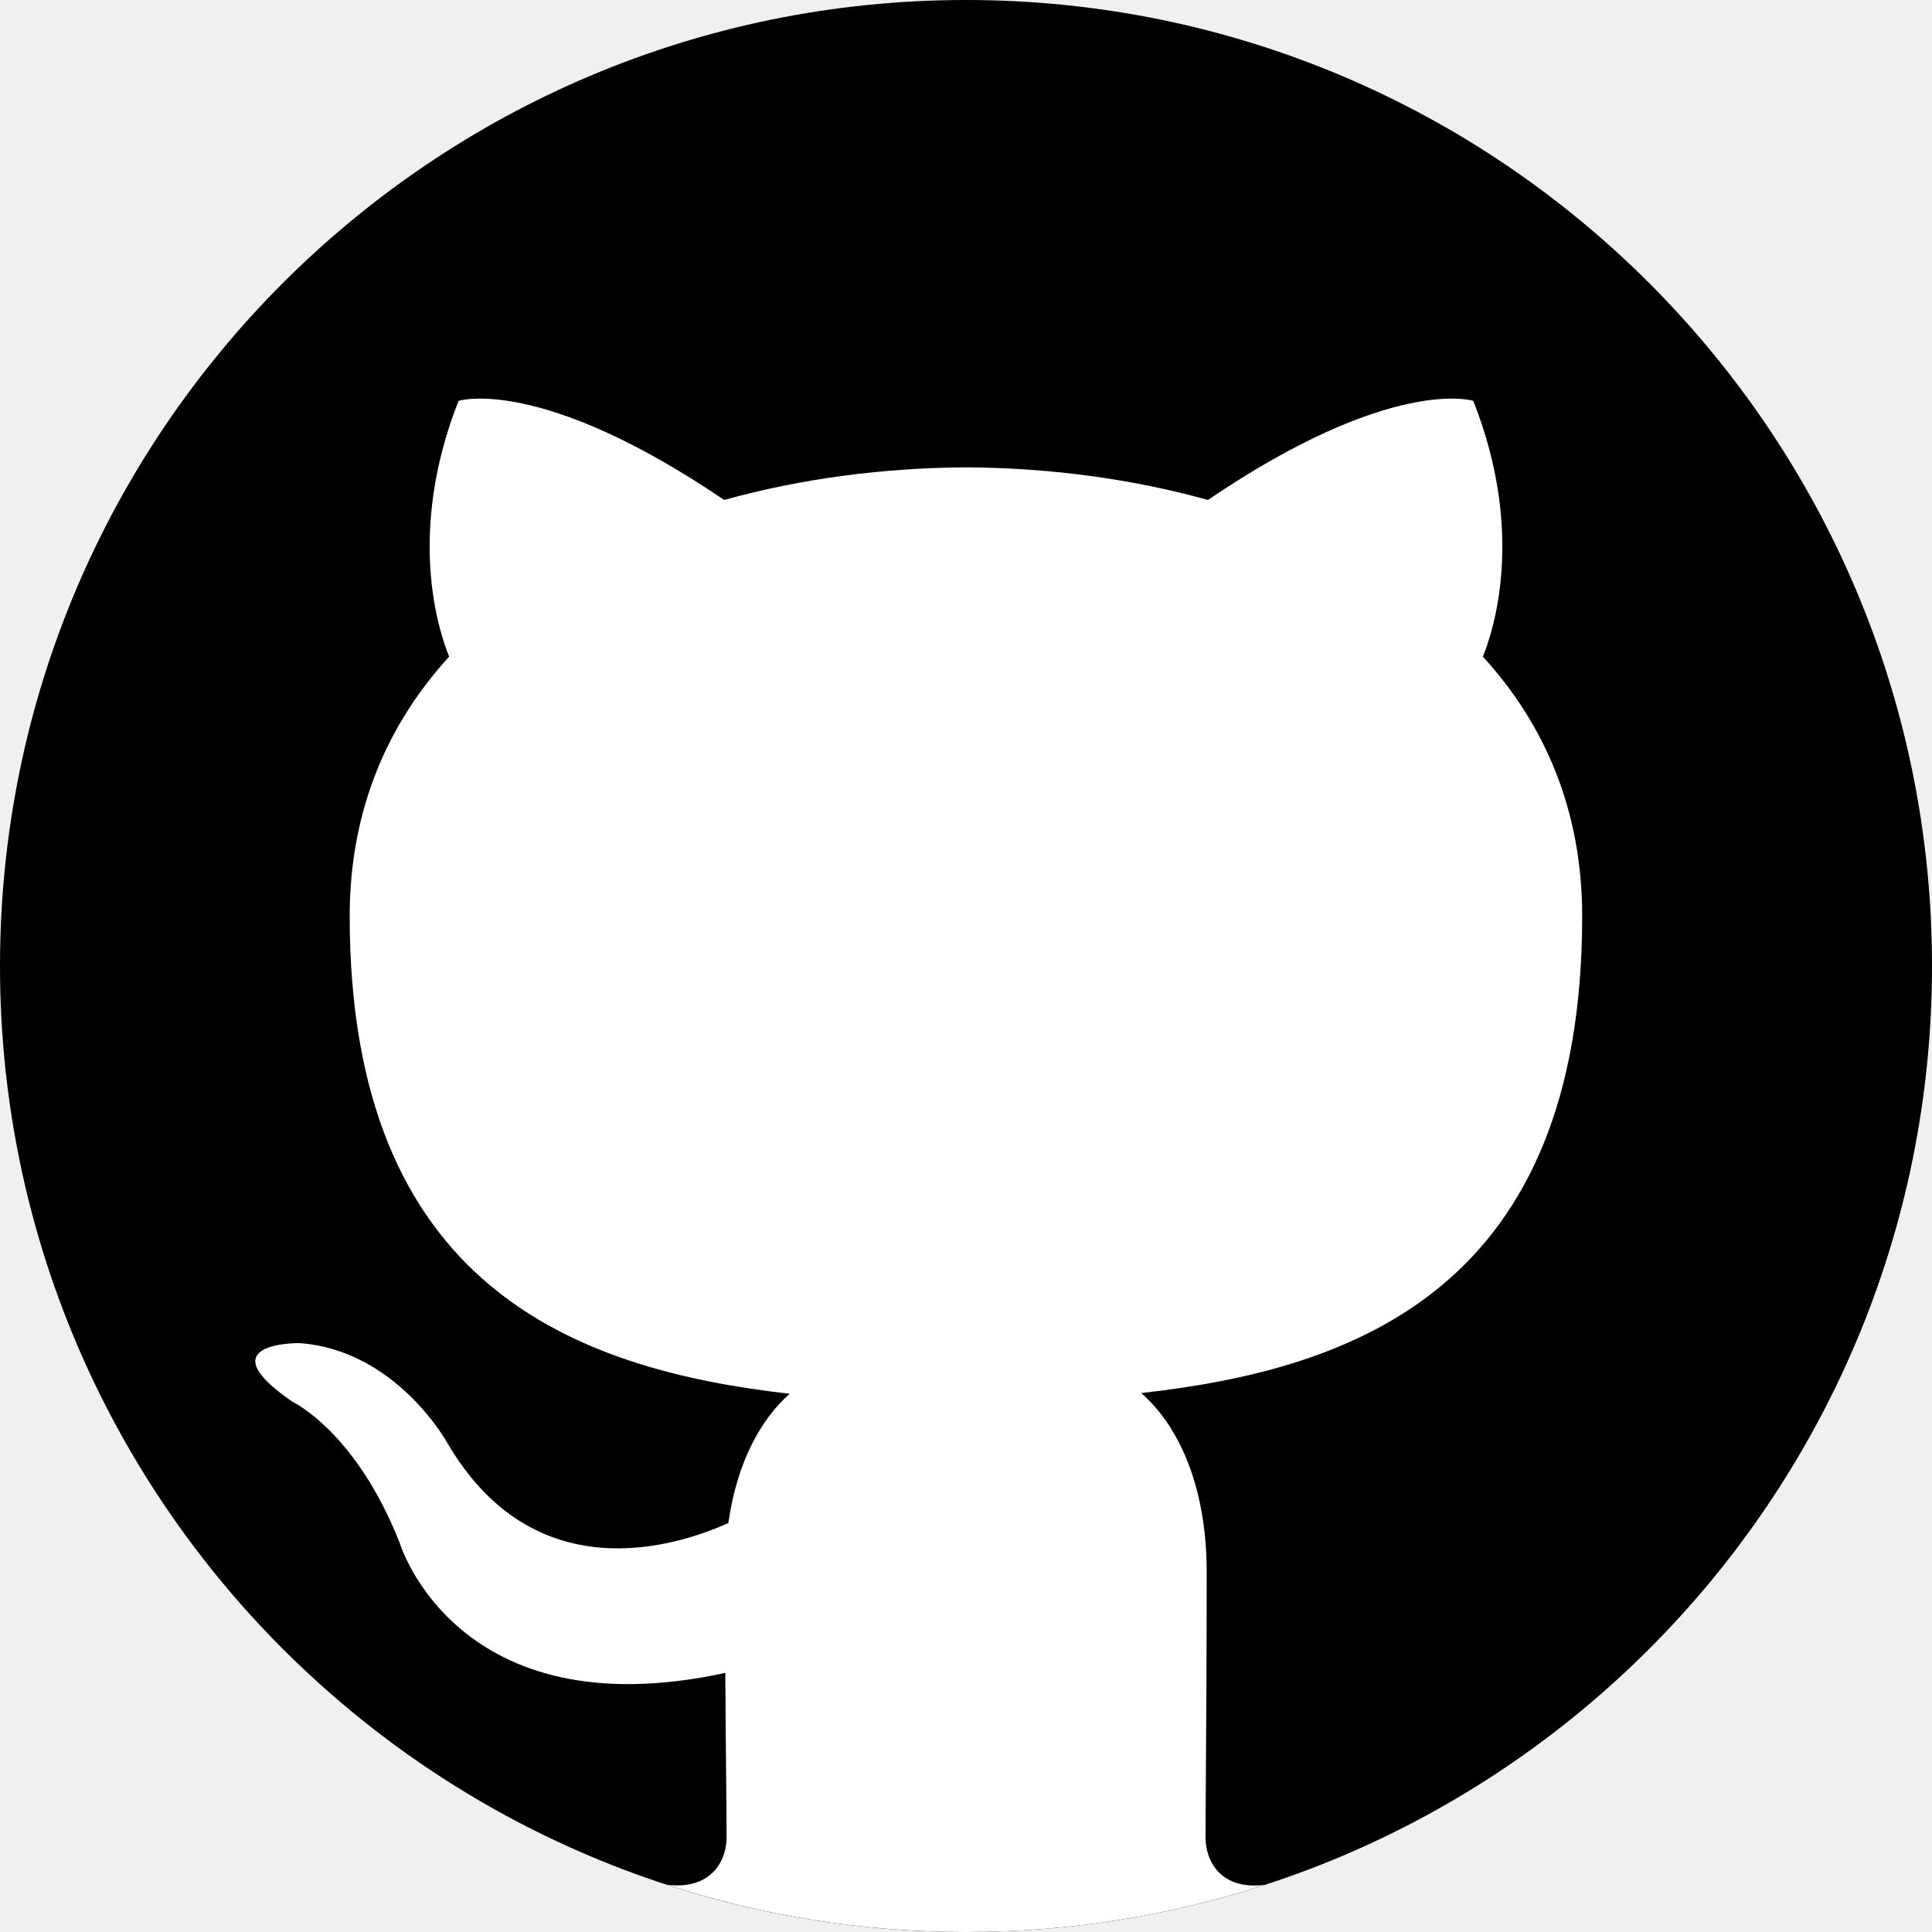
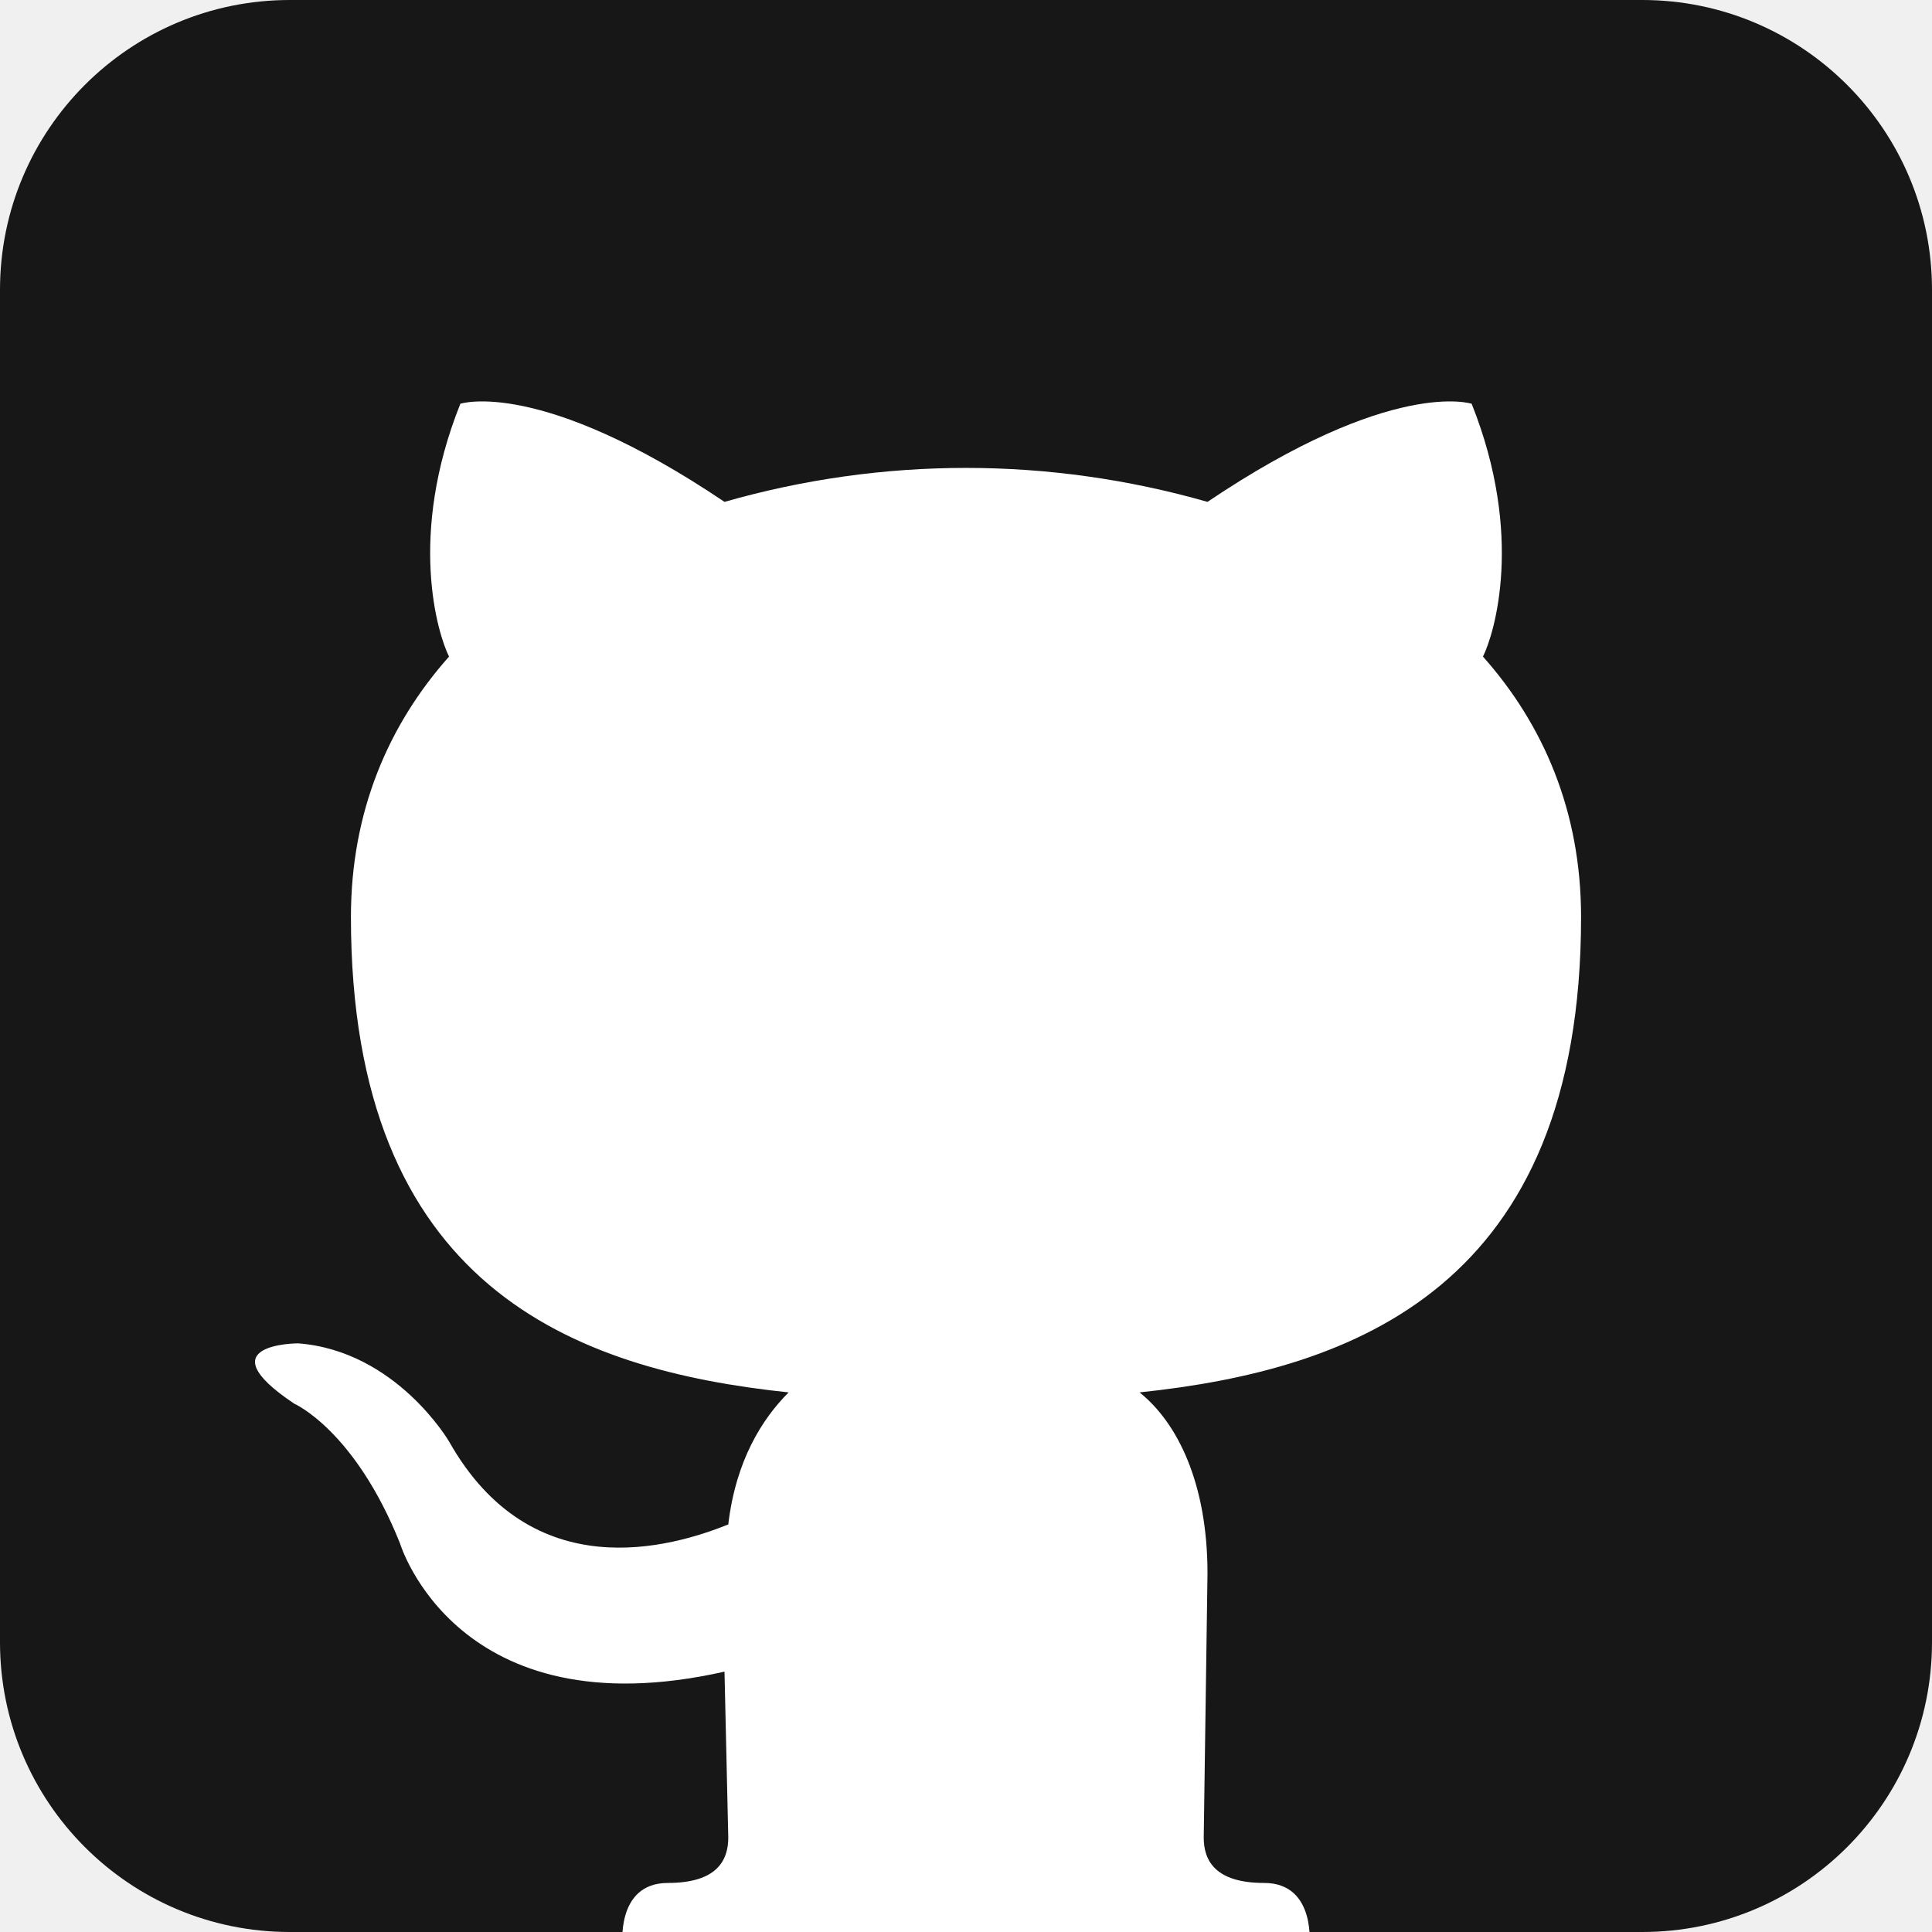
- <svg xmlns="http://www.w3.org/2000/svg" width="48" height="48" fill="none" viewBox="0 0 48 48">
-   <rect width="48" height="48" fill="#000" rx="24" />
-   <path fill="#fff" fill-rule="evenodd" d="M31.422 46.829C29.085 47.589 26.59 48 24 48C21.408 48 18.912 47.588 16.573 46.827C17.653 46.957 18.052 46.253 18.052 45.646C18.052 45.381 18.048 44.915 18.042 44.291C18.035 43.569 18.026 42.636 18.02 41.562C11.343 43.013 9.934 38.342 9.934 38.342C8.844 35.568 7.271 34.829 7.271 34.829C5.091 33.339 7.436 33.369 7.436 33.369C9.843 33.539 11.111 35.844 11.111 35.844C13.252 39.514 16.728 38.455 18.096 37.839C18.314 36.287 18.934 35.229 19.62 34.628C14.29 34.022 8.688 31.962 8.688 22.76C8.688 20.137 9.623 17.994 11.159 16.314C10.911 15.707 10.088 13.266 11.393 9.959C11.393 9.959 13.409 9.313 17.992 12.421C19.908 11.888 21.96 11.622 24.002 11.611C26.04 11.622 28.093 11.888 30.011 12.421C34.592 9.313 36.603 9.959 36.603 9.959C37.913 13.266 37.089 15.707 36.842 16.314C38.38 17.994 39.309 20.137 39.309 22.76C39.309 31.985 33.697 34.016 28.352 34.61C29.212 35.352 29.98 36.817 29.98 39.058C29.98 41.205 29.967 43.074 29.958 44.312C29.954 44.926 29.951 45.385 29.951 45.646C29.951 46.256 30.34 46.961 31.422 46.829Z" clip-rule="evenodd" />
+ <svg xmlns="http://www.w3.org/2000/svg" aria-label="GitHub" role="img" viewBox="0 0 512 512">
+   <rect width="512" height="512" rx="15%" fill="#181717" />
+   <path fill="#fff" d="M335 499c14 0 12 17 12 17H165s-2-17 12-17c13 0 16-6 16-12l-1-44c-71 16-86-34-86-34-12-30-28-37-28-37-24-16 1-16 1-16 26 2 40 26 40 26 22 39 59 28 74 22 2-17 9-28 16-35-57-6-116-28-116-126 0-28 10-51 26-69-3-6-11-32 3-67 0 0 21-7 70 26 42-12 86-12 128 0 49-33 70-26 70-26 14 35 6 61 3 67 16 18 26 41 26 69 0 98-60 120-117 126 10 8 18 24 18 48l-1 70c0 6 3 12 16 12z" />
</svg>
